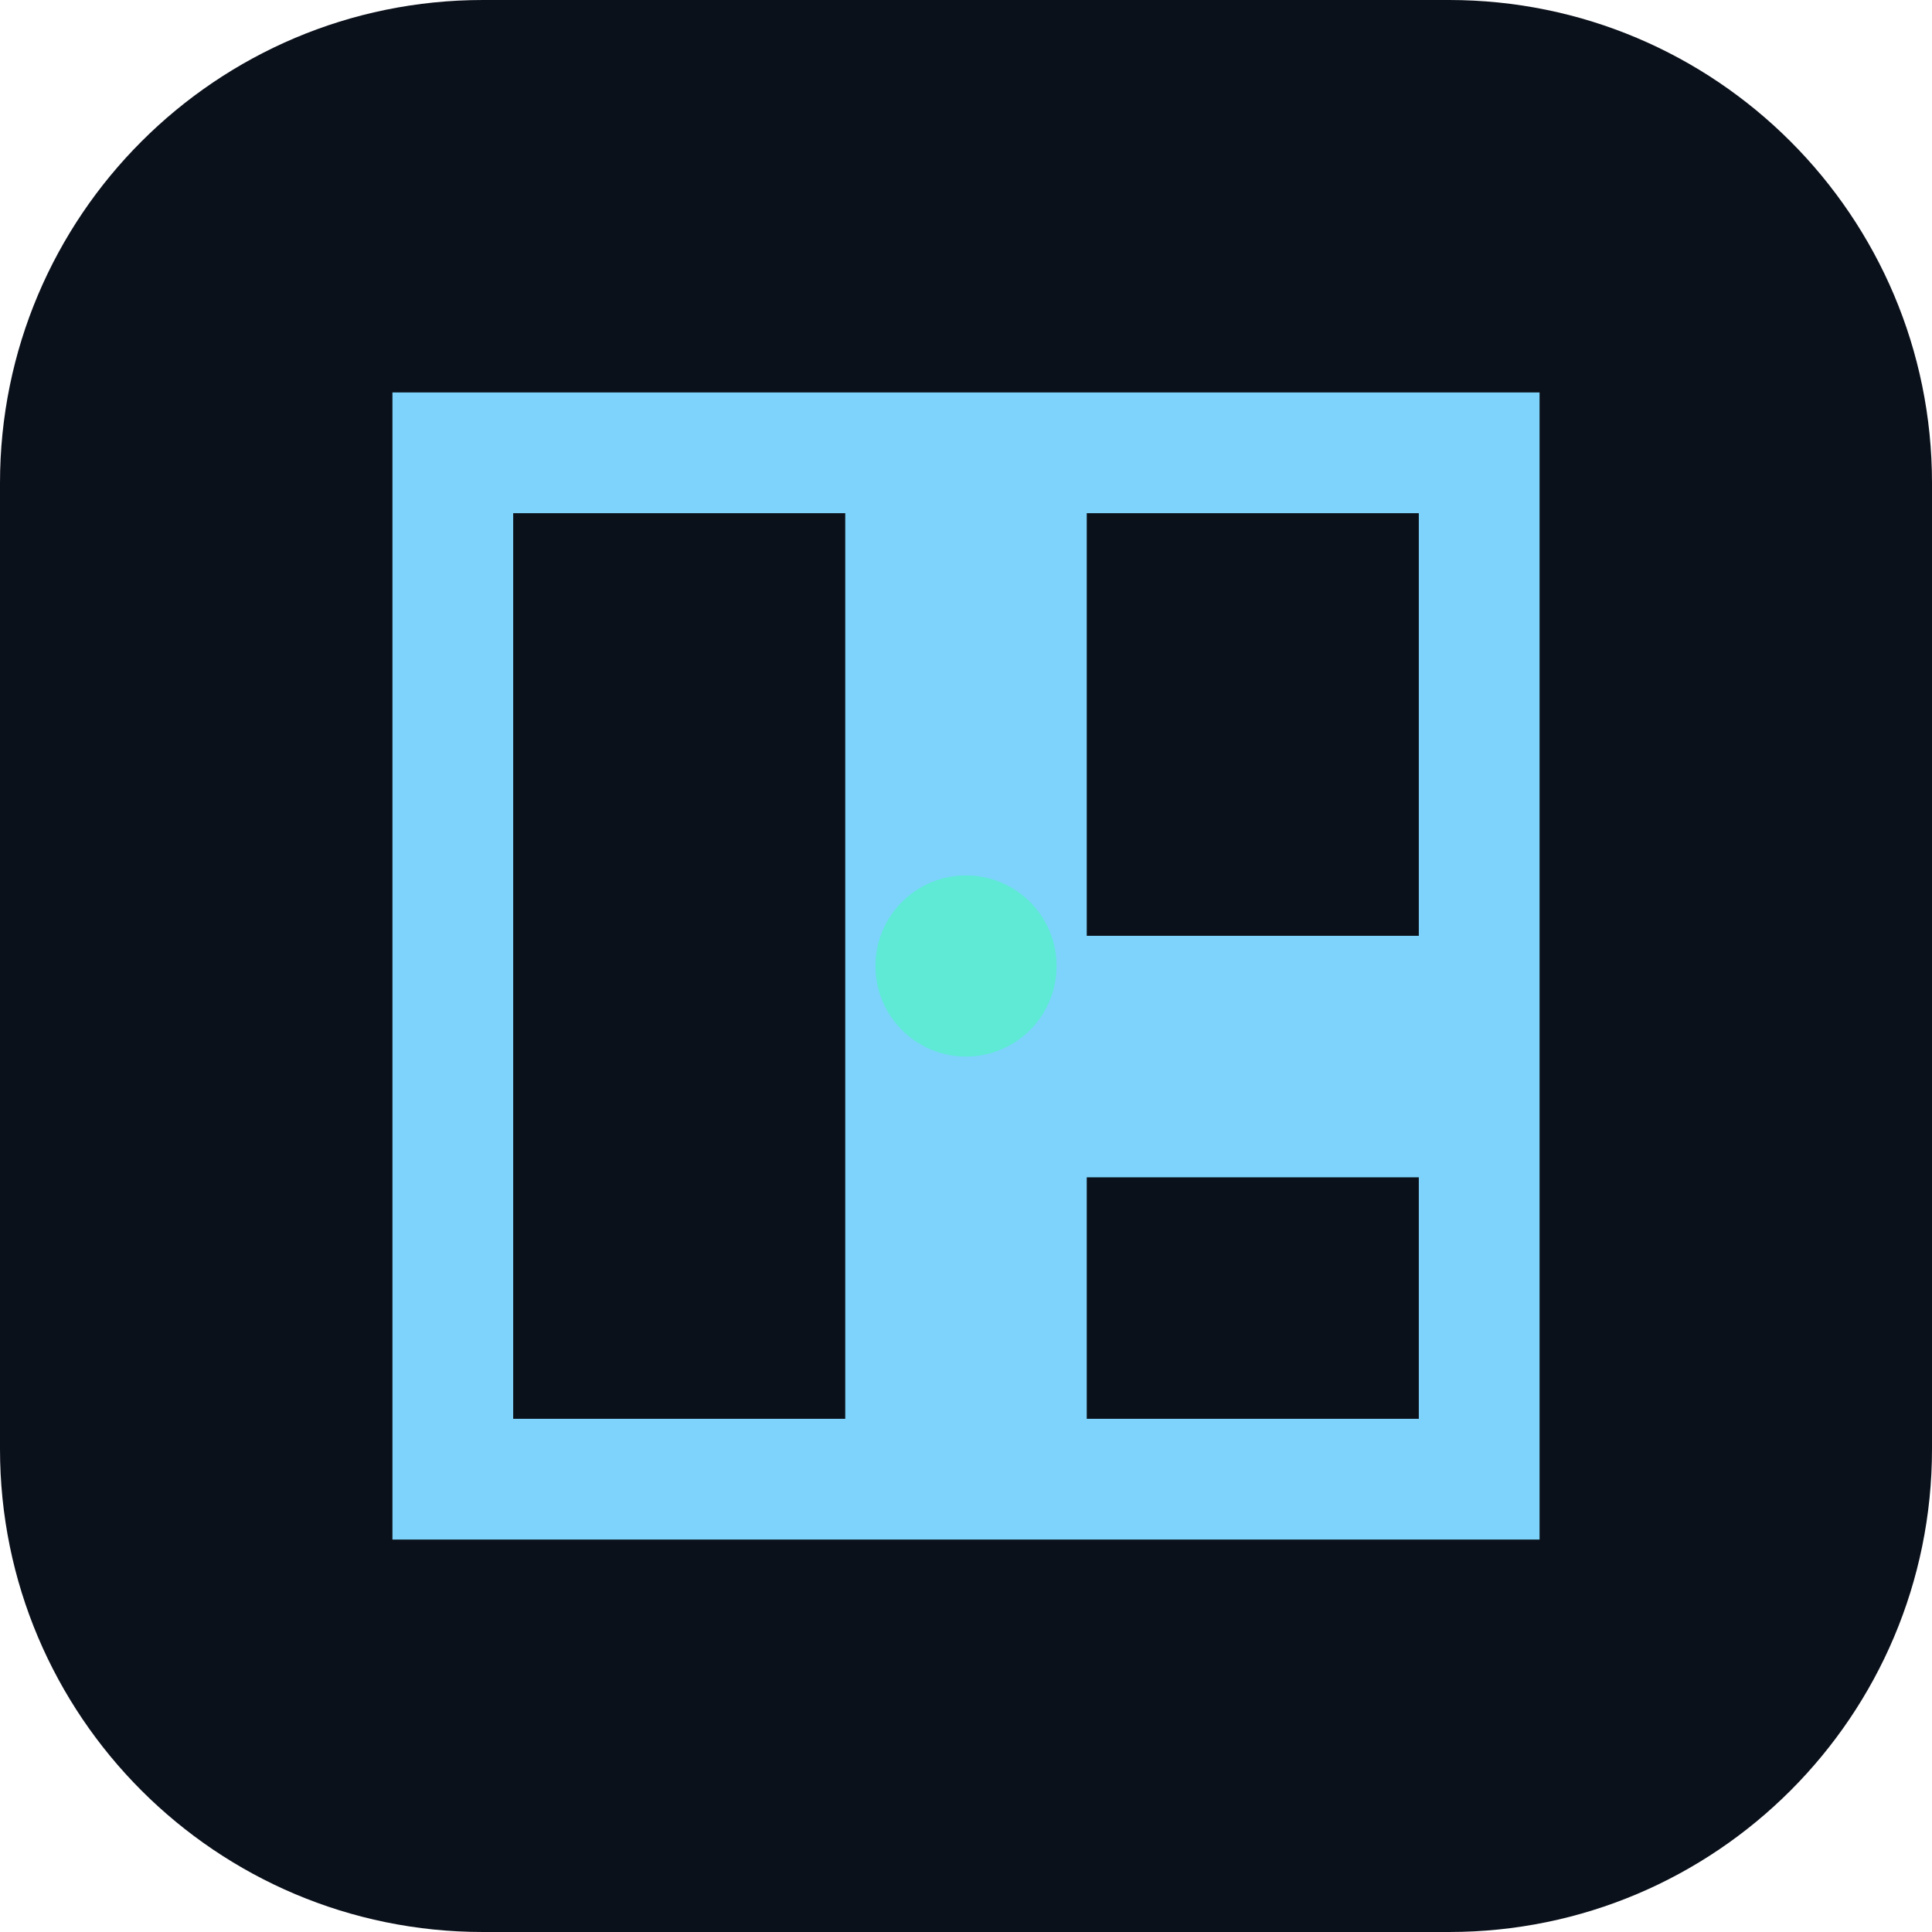
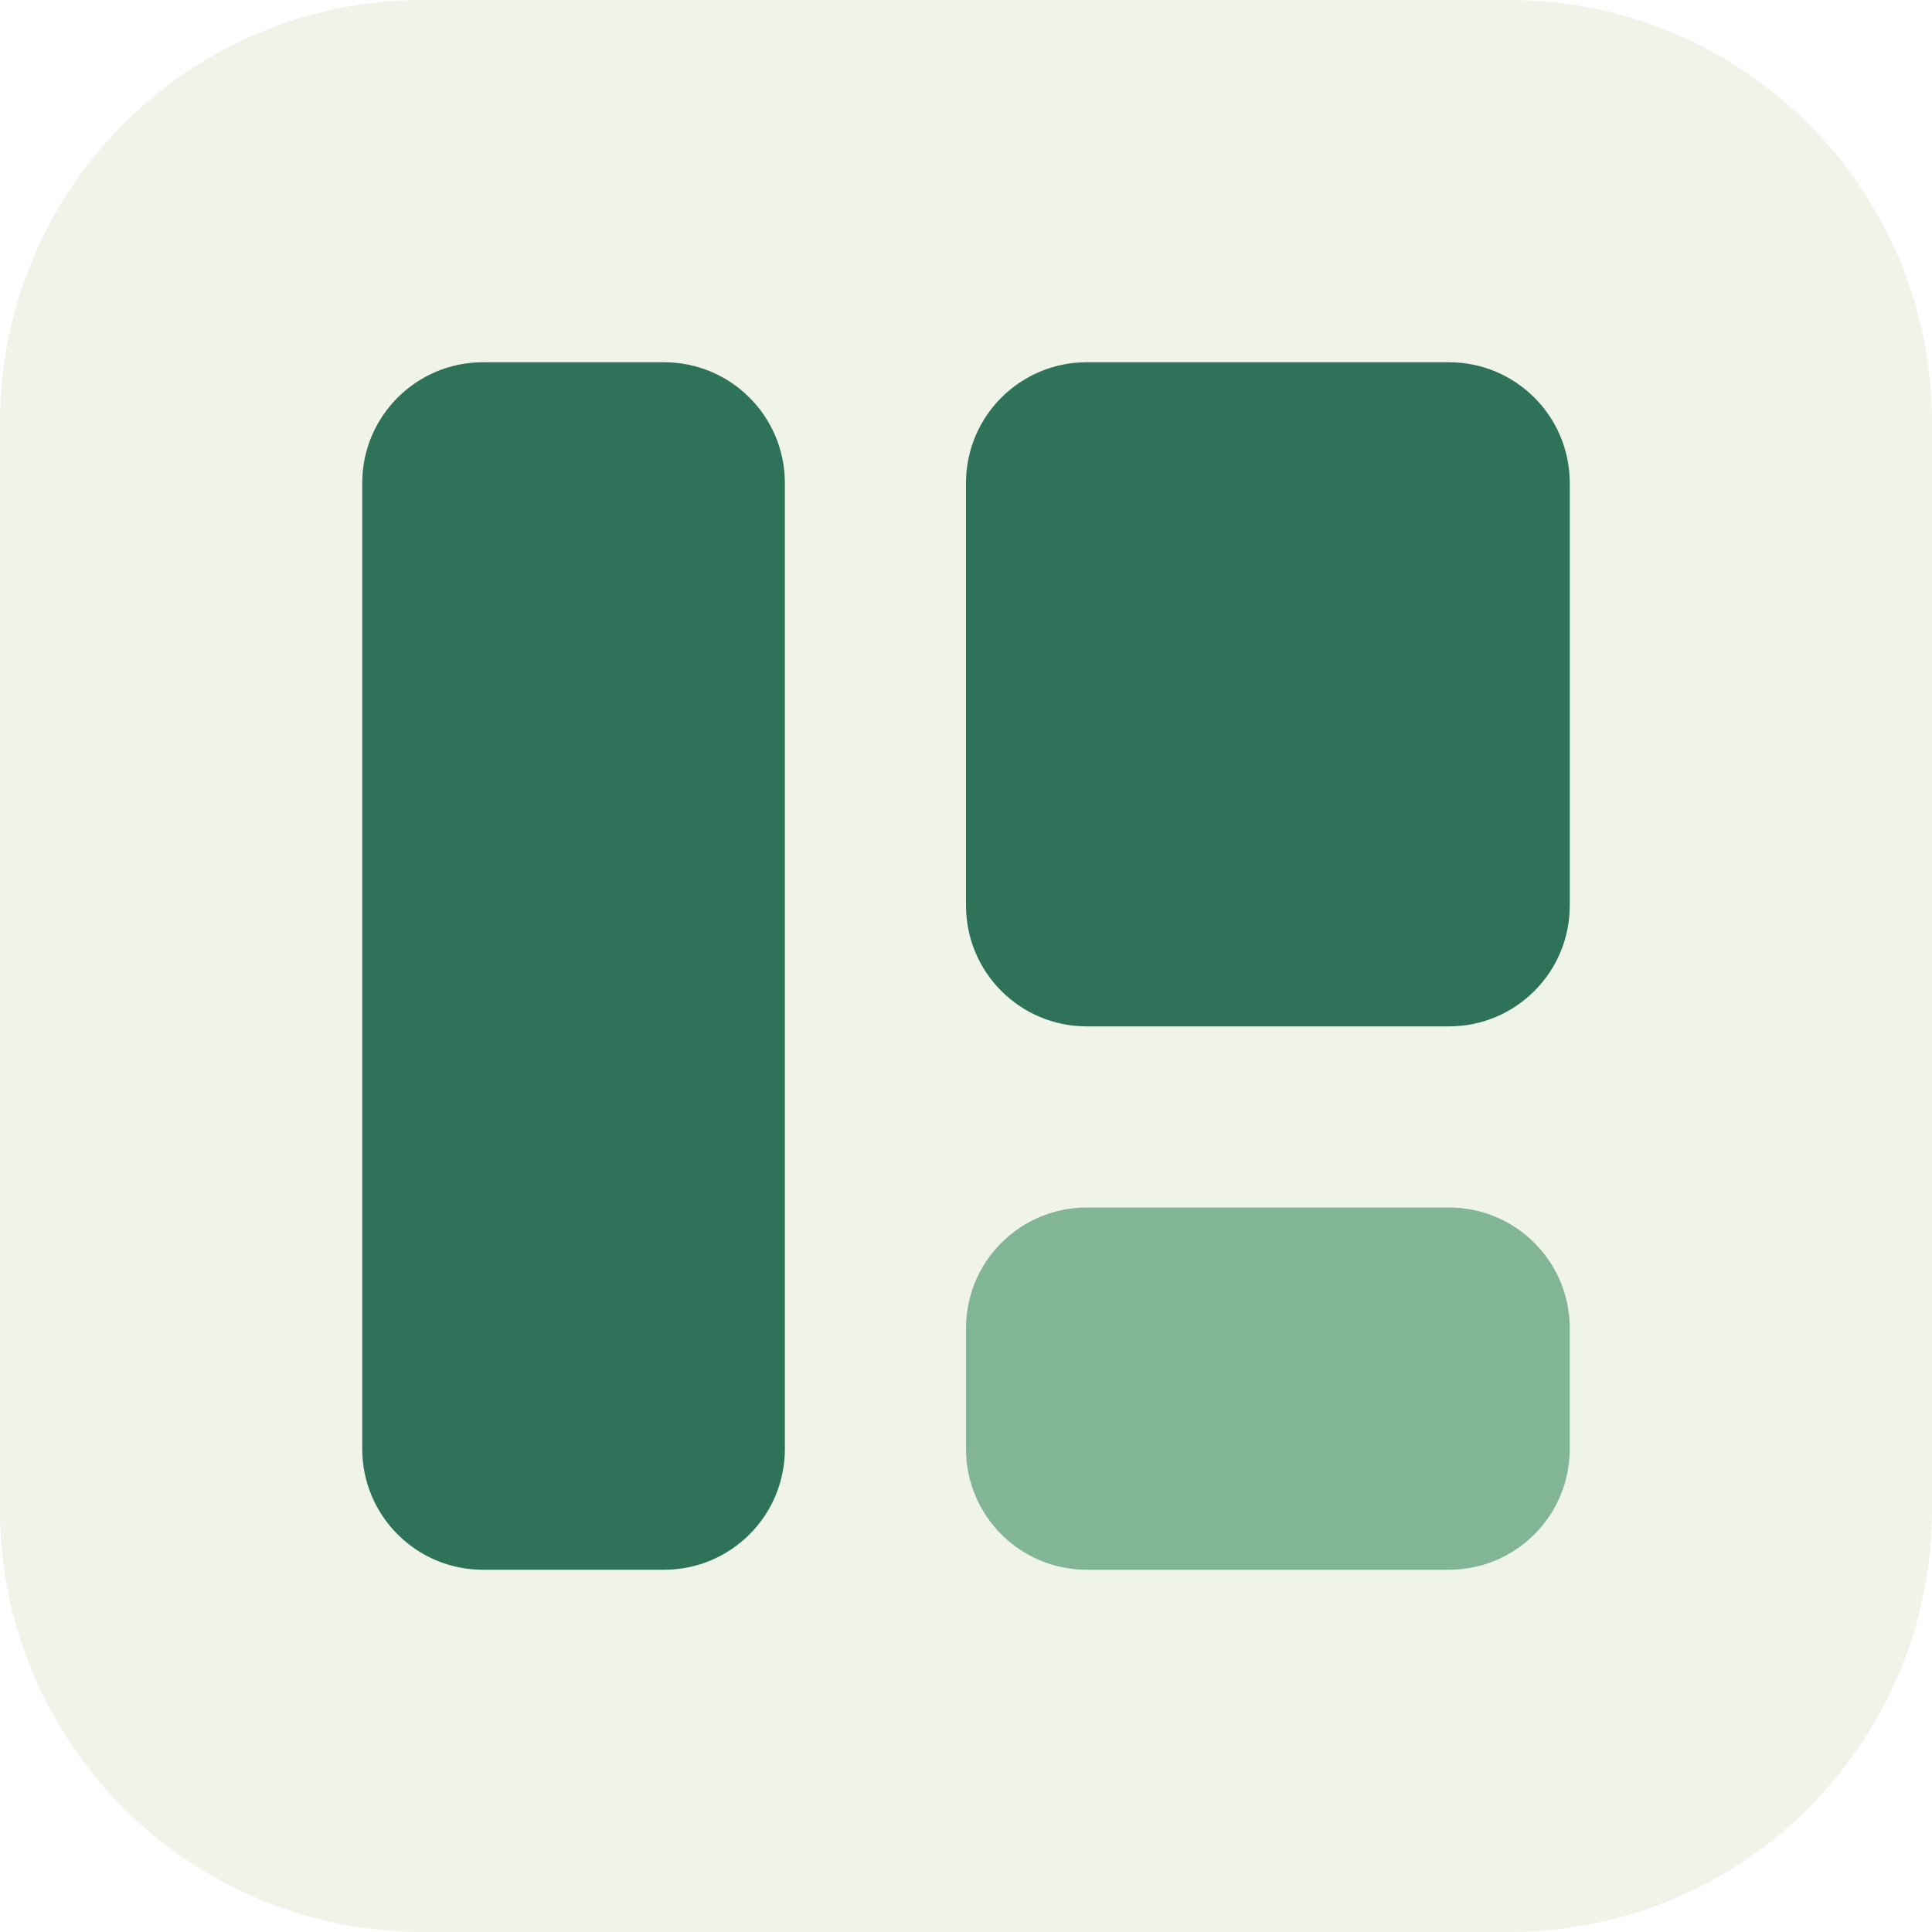
- <svg xmlns="http://www.w3.org/2000/svg" viewBox="0 0 64 64">
-   <rect width="64" height="64" rx="16" fill="#0b111b" />
-   <path d="M15 15h15v34H15zM34 15h15v18H34zM34 37h15v12H34z" fill="none" stroke="#7dd3fc" stroke-width="4" />
-   <circle cx="32" cy="32" r="3" fill="#5eead4" />
+ <svg xmlns="http://www.w3.org/2000/svg" viewBox="0 0 32 32">
+   <rect width="32" height="32" rx="7" fill="#f0f3e8" />
+   <g fill="#2e7359">
+     <rect x="6" y="6" width="7" height="20" rx="2" />
+     <rect x="16" y="6" width="10" height="11" rx="2" />
+   </g>
+   <rect x="16" y="20" width="10" height="6" rx="2" fill="#82b496" />
</svg>
